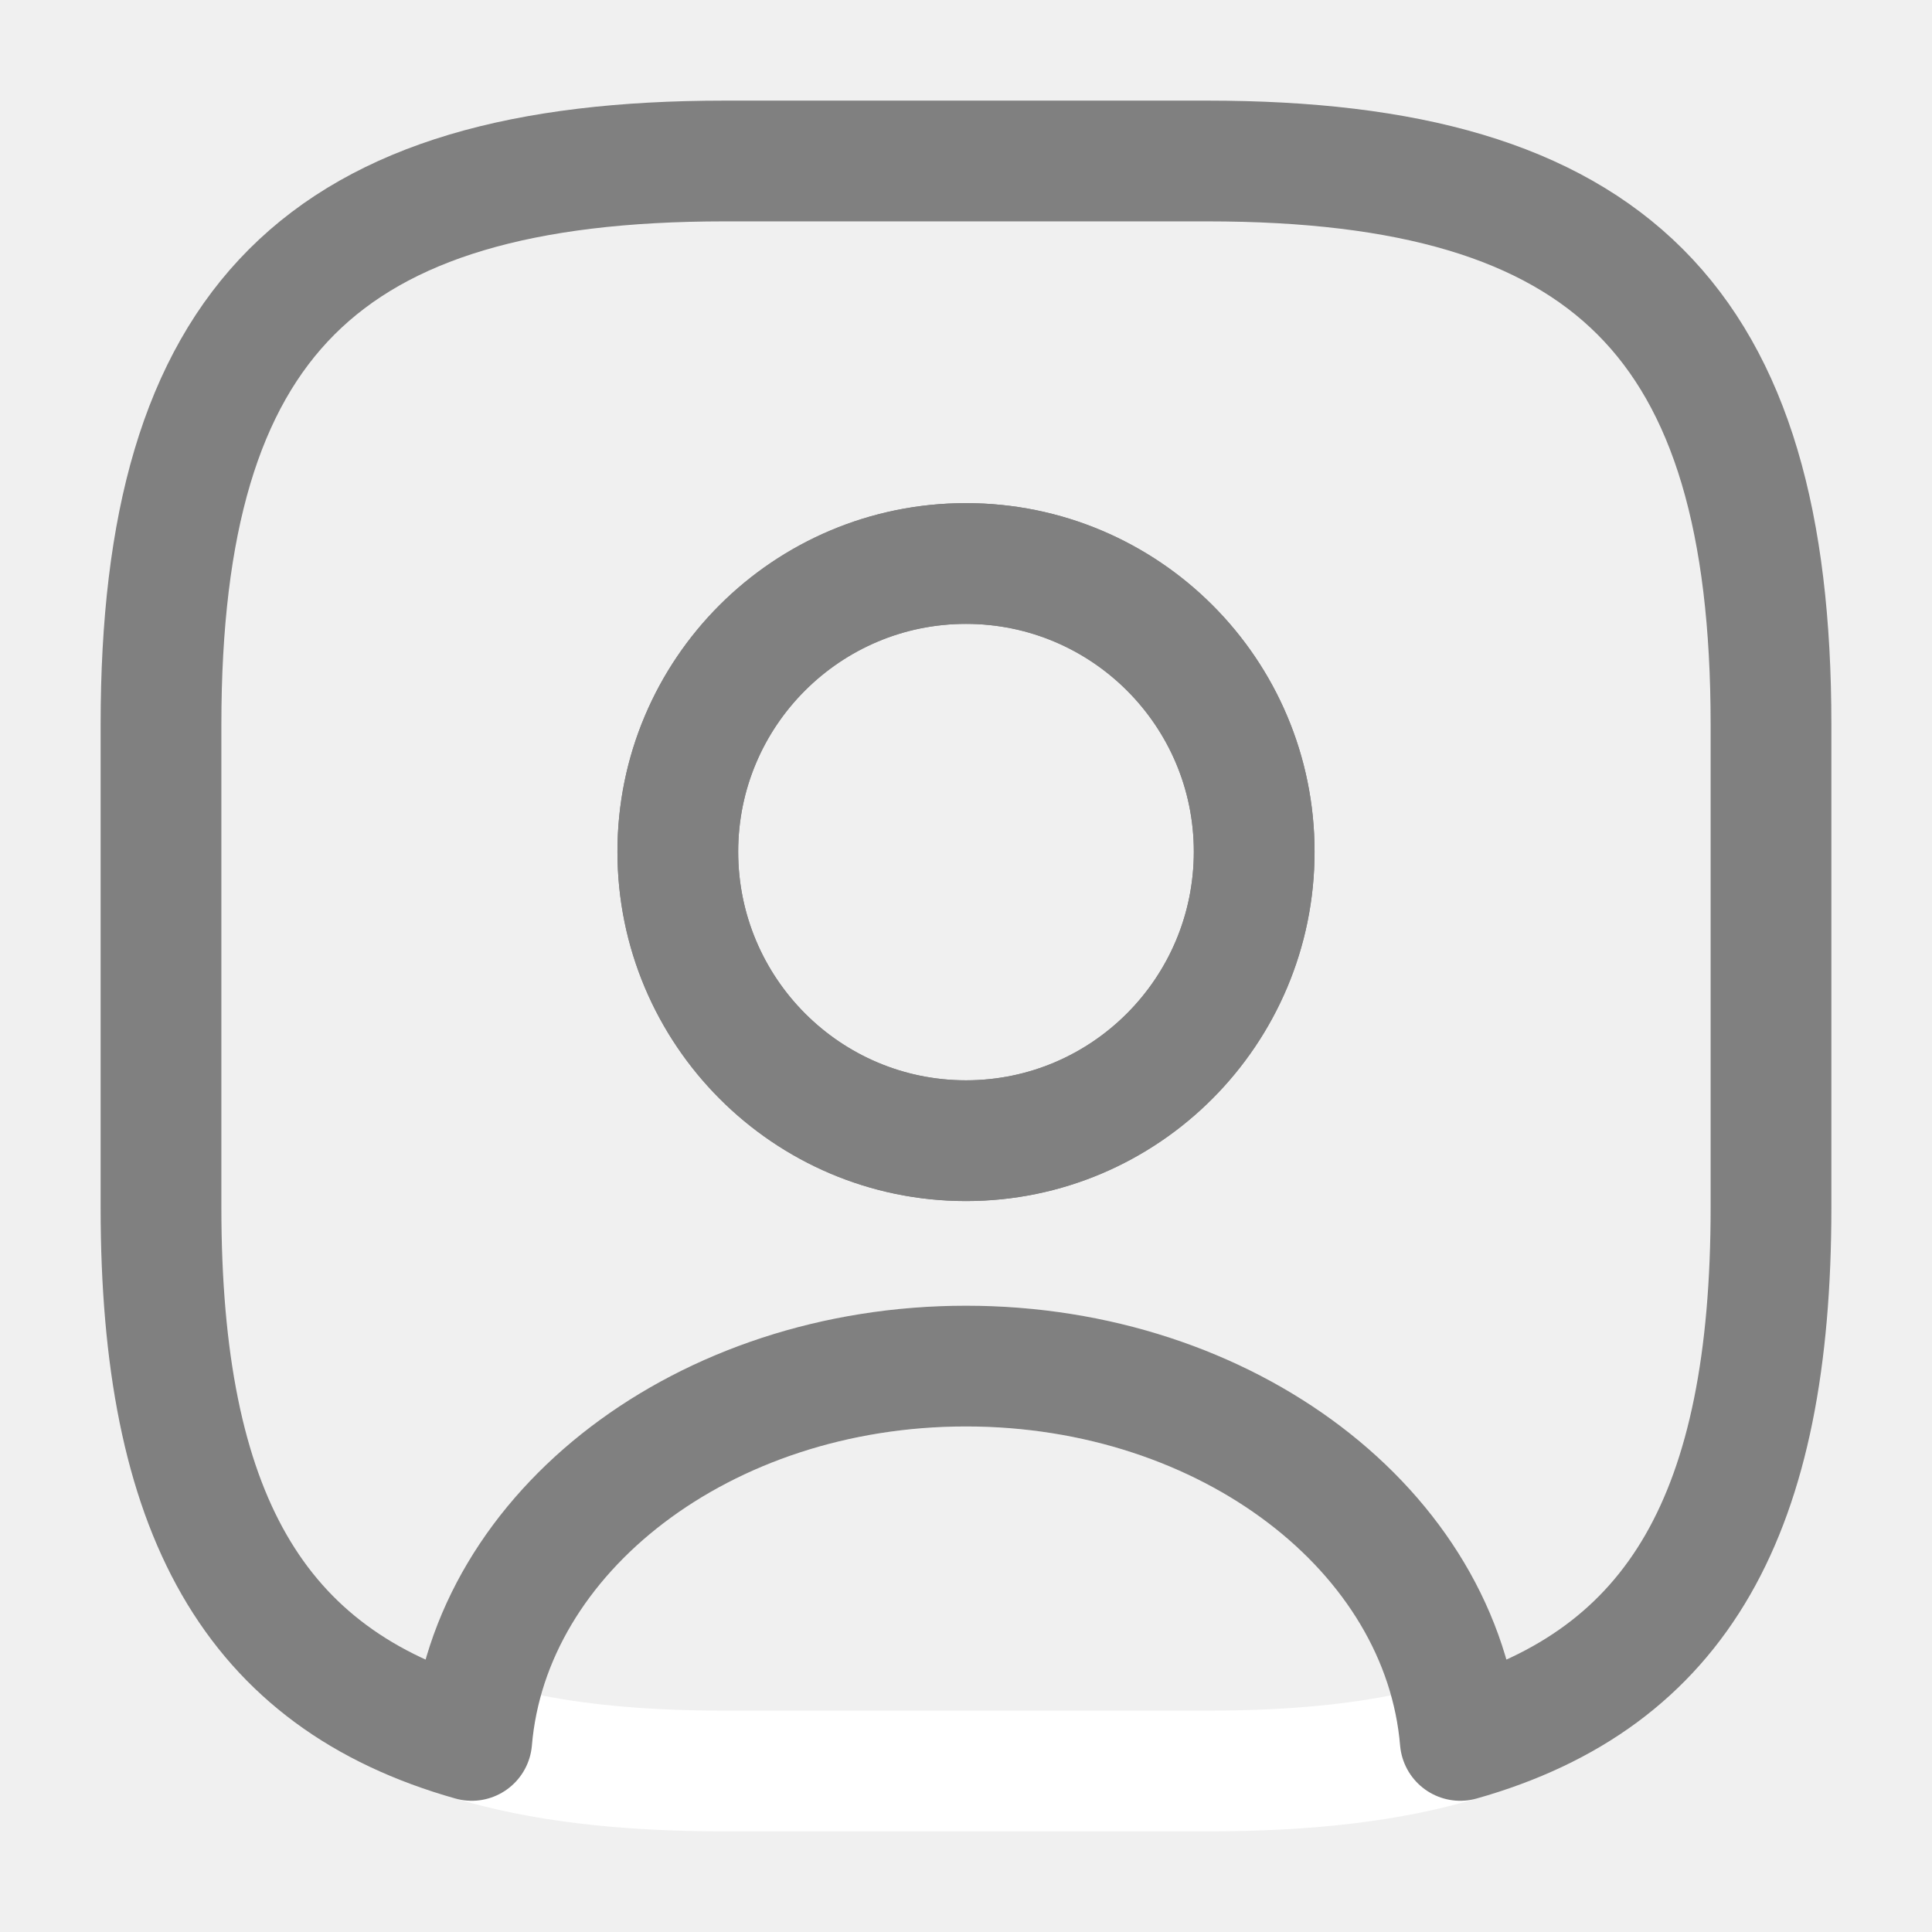
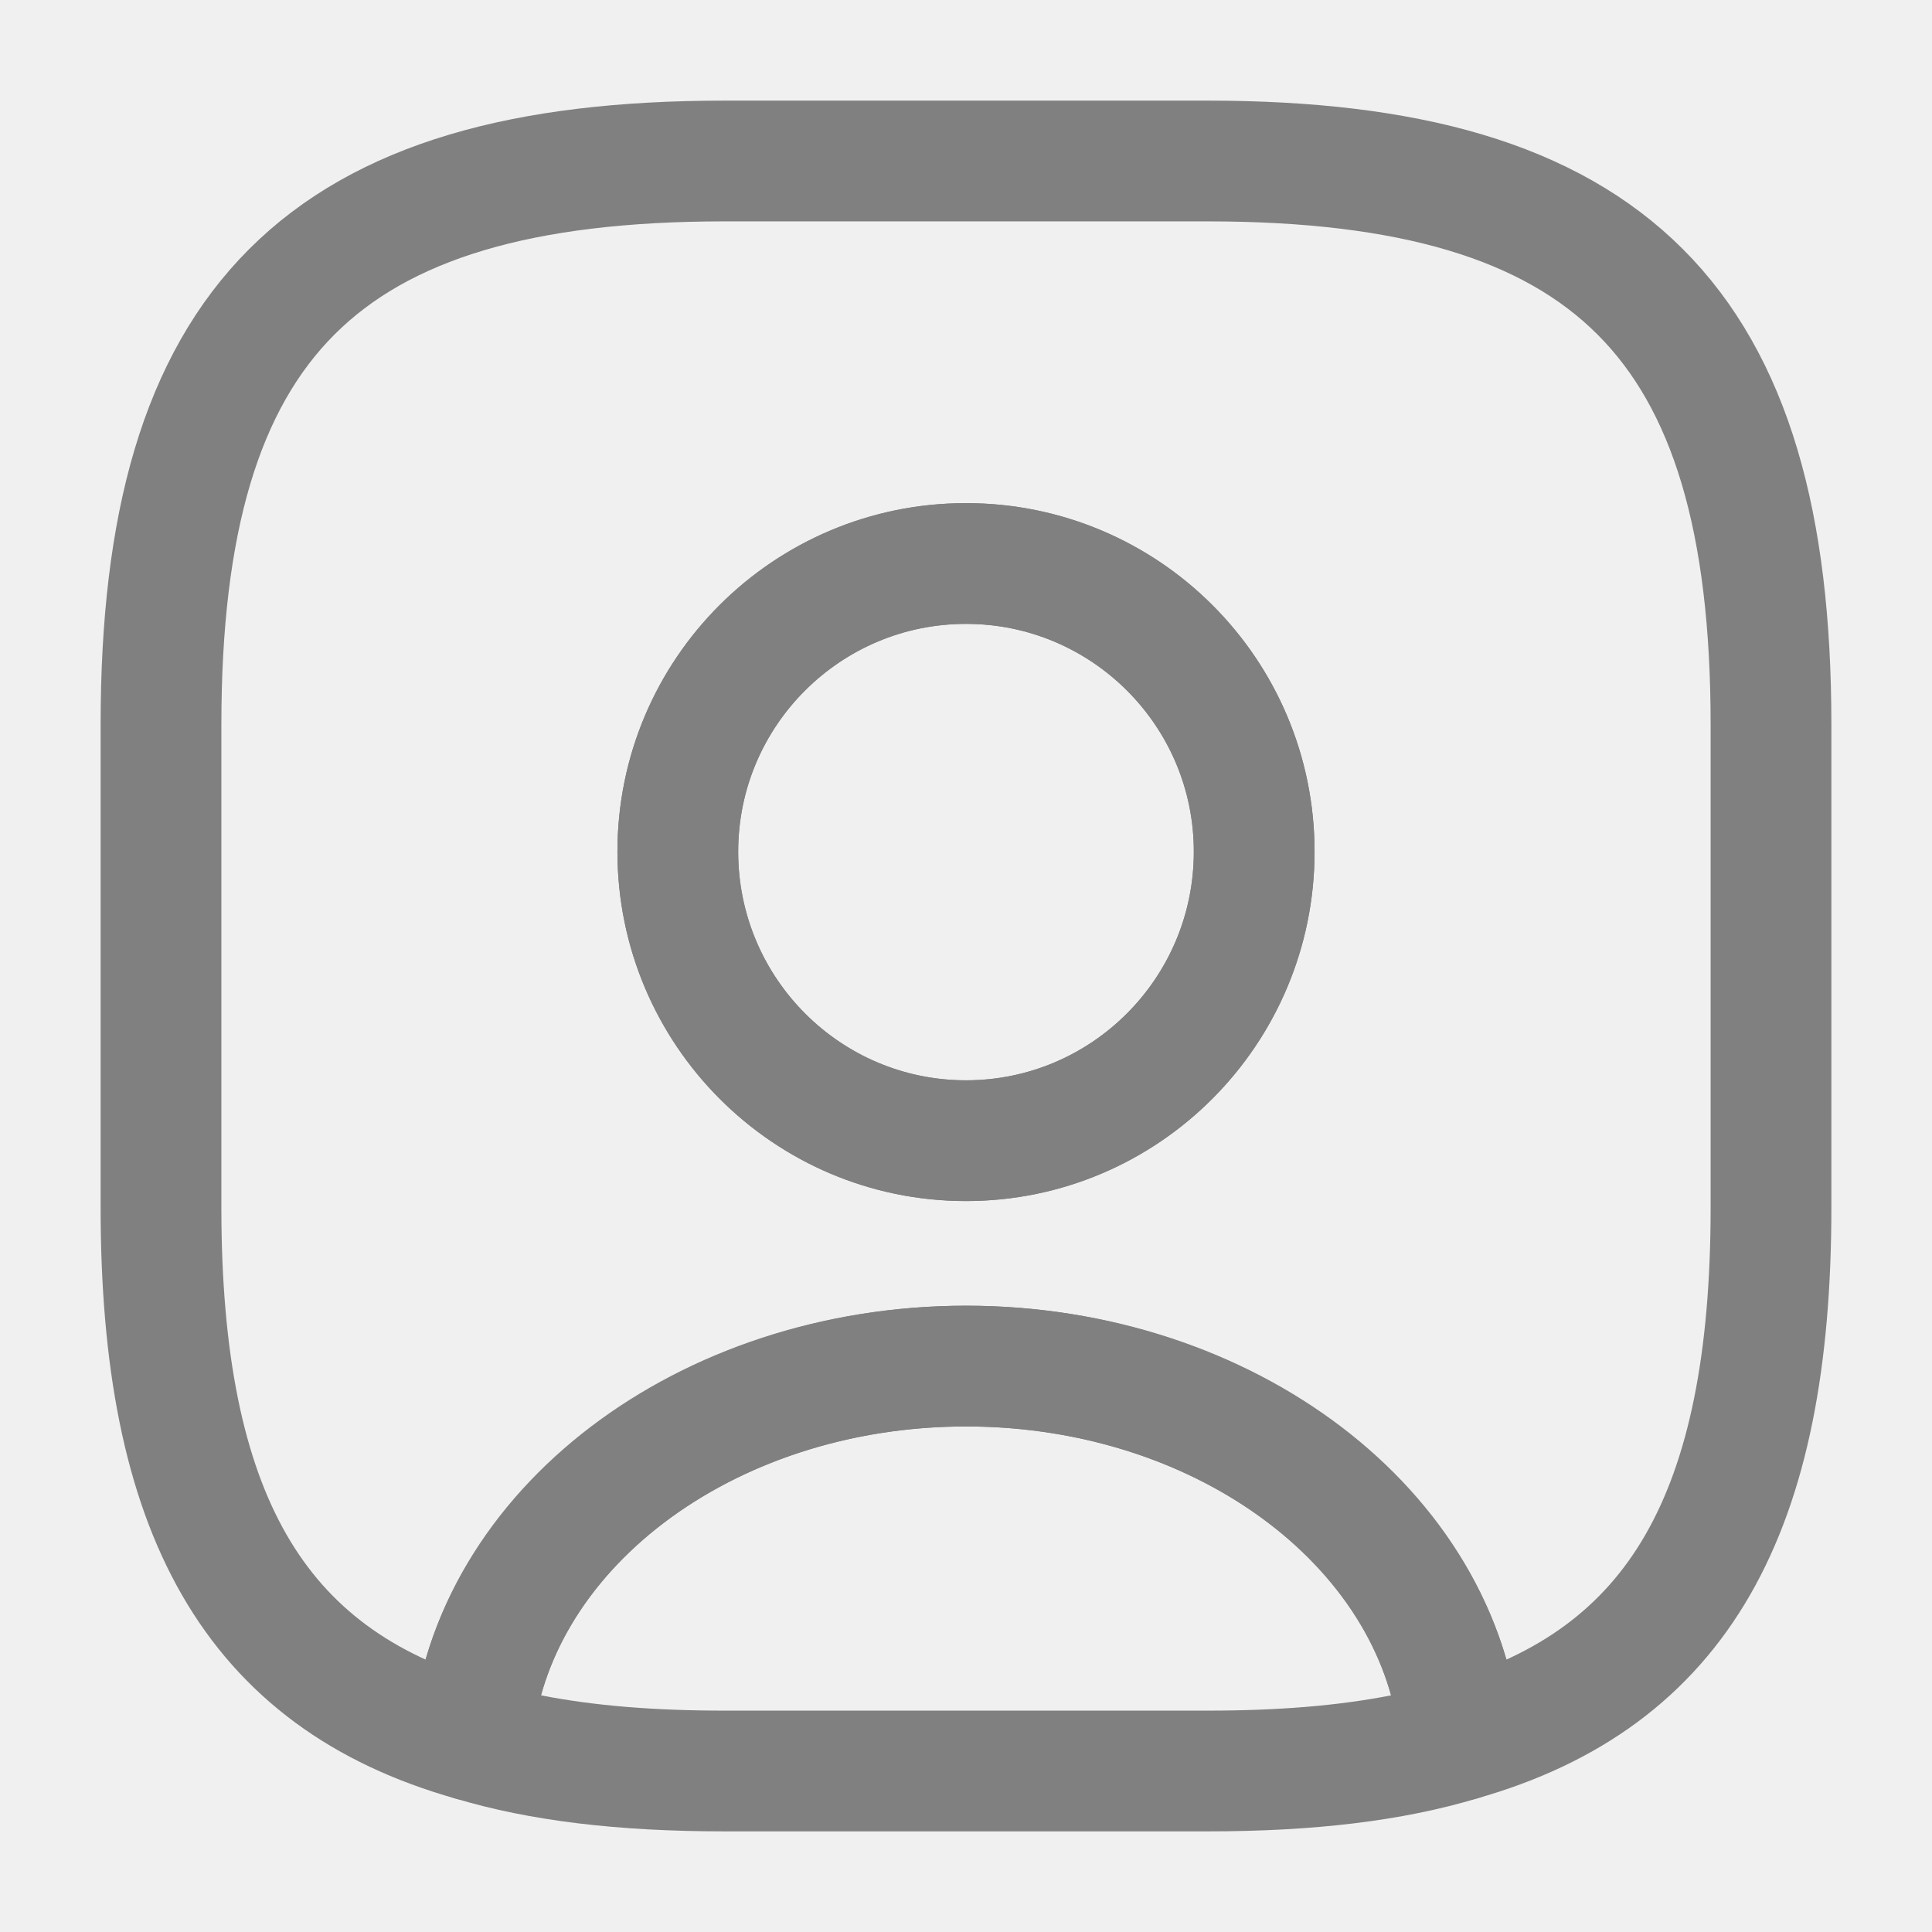
<svg xmlns="http://www.w3.org/2000/svg" width="24" height="24" viewBox="0 0 24 24" fill="none">
-   <path d="M15.001 22.75H9.001C7.681 22.75 6.581 22.62 5.651 22.34C5.311 22.24 5.091 21.91 5.111 21.56C5.361 18.57 8.391 16.22 12.001 16.22C15.611 16.22 18.631 18.56 18.891 21.56C18.921 21.92 18.701 22.24 18.351 22.34C17.421 22.62 16.321 22.75 15.001 22.75ZM6.721 21.06C7.381 21.19 8.131 21.25 9.001 21.25H15.001C15.871 21.25 16.621 21.19 17.281 21.06C16.751 19.14 14.561 17.72 12.001 17.72C9.441 17.72 7.251 19.14 6.721 21.06Z" fill="white" />
+   <path d="M15.001 22.75H9.001C7.681 22.75 6.581 22.62 5.651 22.34C5.311 22.24 5.091 21.91 5.111 21.56C5.361 18.57 8.391 16.22 12.001 16.22C15.611 16.22 18.631 18.56 18.891 21.56C18.921 21.92 18.701 22.24 18.351 22.34C17.421 22.62 16.321 22.75 15.001 22.75ZM6.721 21.06C7.381 21.19 8.131 21.25 9.001 21.25H15.001C15.871 21.25 16.621 21.19 17.281 21.06C16.751 19.14 14.561 17.72 12.001 17.72C9.441 17.72 7.251 19.14 6.721 21.06Z" fill="gray" />
  <path d="M15 2H9C4 2 2 4 2 9V15C2 18.78 3.14 20.85 5.86 21.62C6.08 19.02 8.75 16.97 12 16.97C15.25 16.97 17.92 19.02 18.14 21.62C20.86 20.85 22 18.78 22 15V9C22 4 20 2 15 2ZM12 14.17C10.02 14.17 8.42 12.56 8.42 10.58C8.42 8.6 10.02 7 12 7C13.98 7 15.58 8.6 15.58 10.58C15.58 12.56 13.98 14.17 12 14.17Z" stroke="gray" stroke-width="1.5" stroke-linecap="round" stroke-linejoin="round" />
  <path d="M12 14.92C9.61 14.92 7.67 12.97 7.67 10.58C7.67 8.19 9.61 6.25 12 6.25C14.39 6.25 16.33 8.19 16.33 10.58C16.33 12.97 14.39 14.92 12 14.92ZM12 7.75C10.44 7.75 9.17 9.02 9.17 10.58C9.17 12.15 10.44 13.42 12 13.42C13.56 13.42 14.83 12.15 14.83 10.58C14.83 9.02 13.56 7.75 12 7.75Z" fill="gray" />
</svg>
